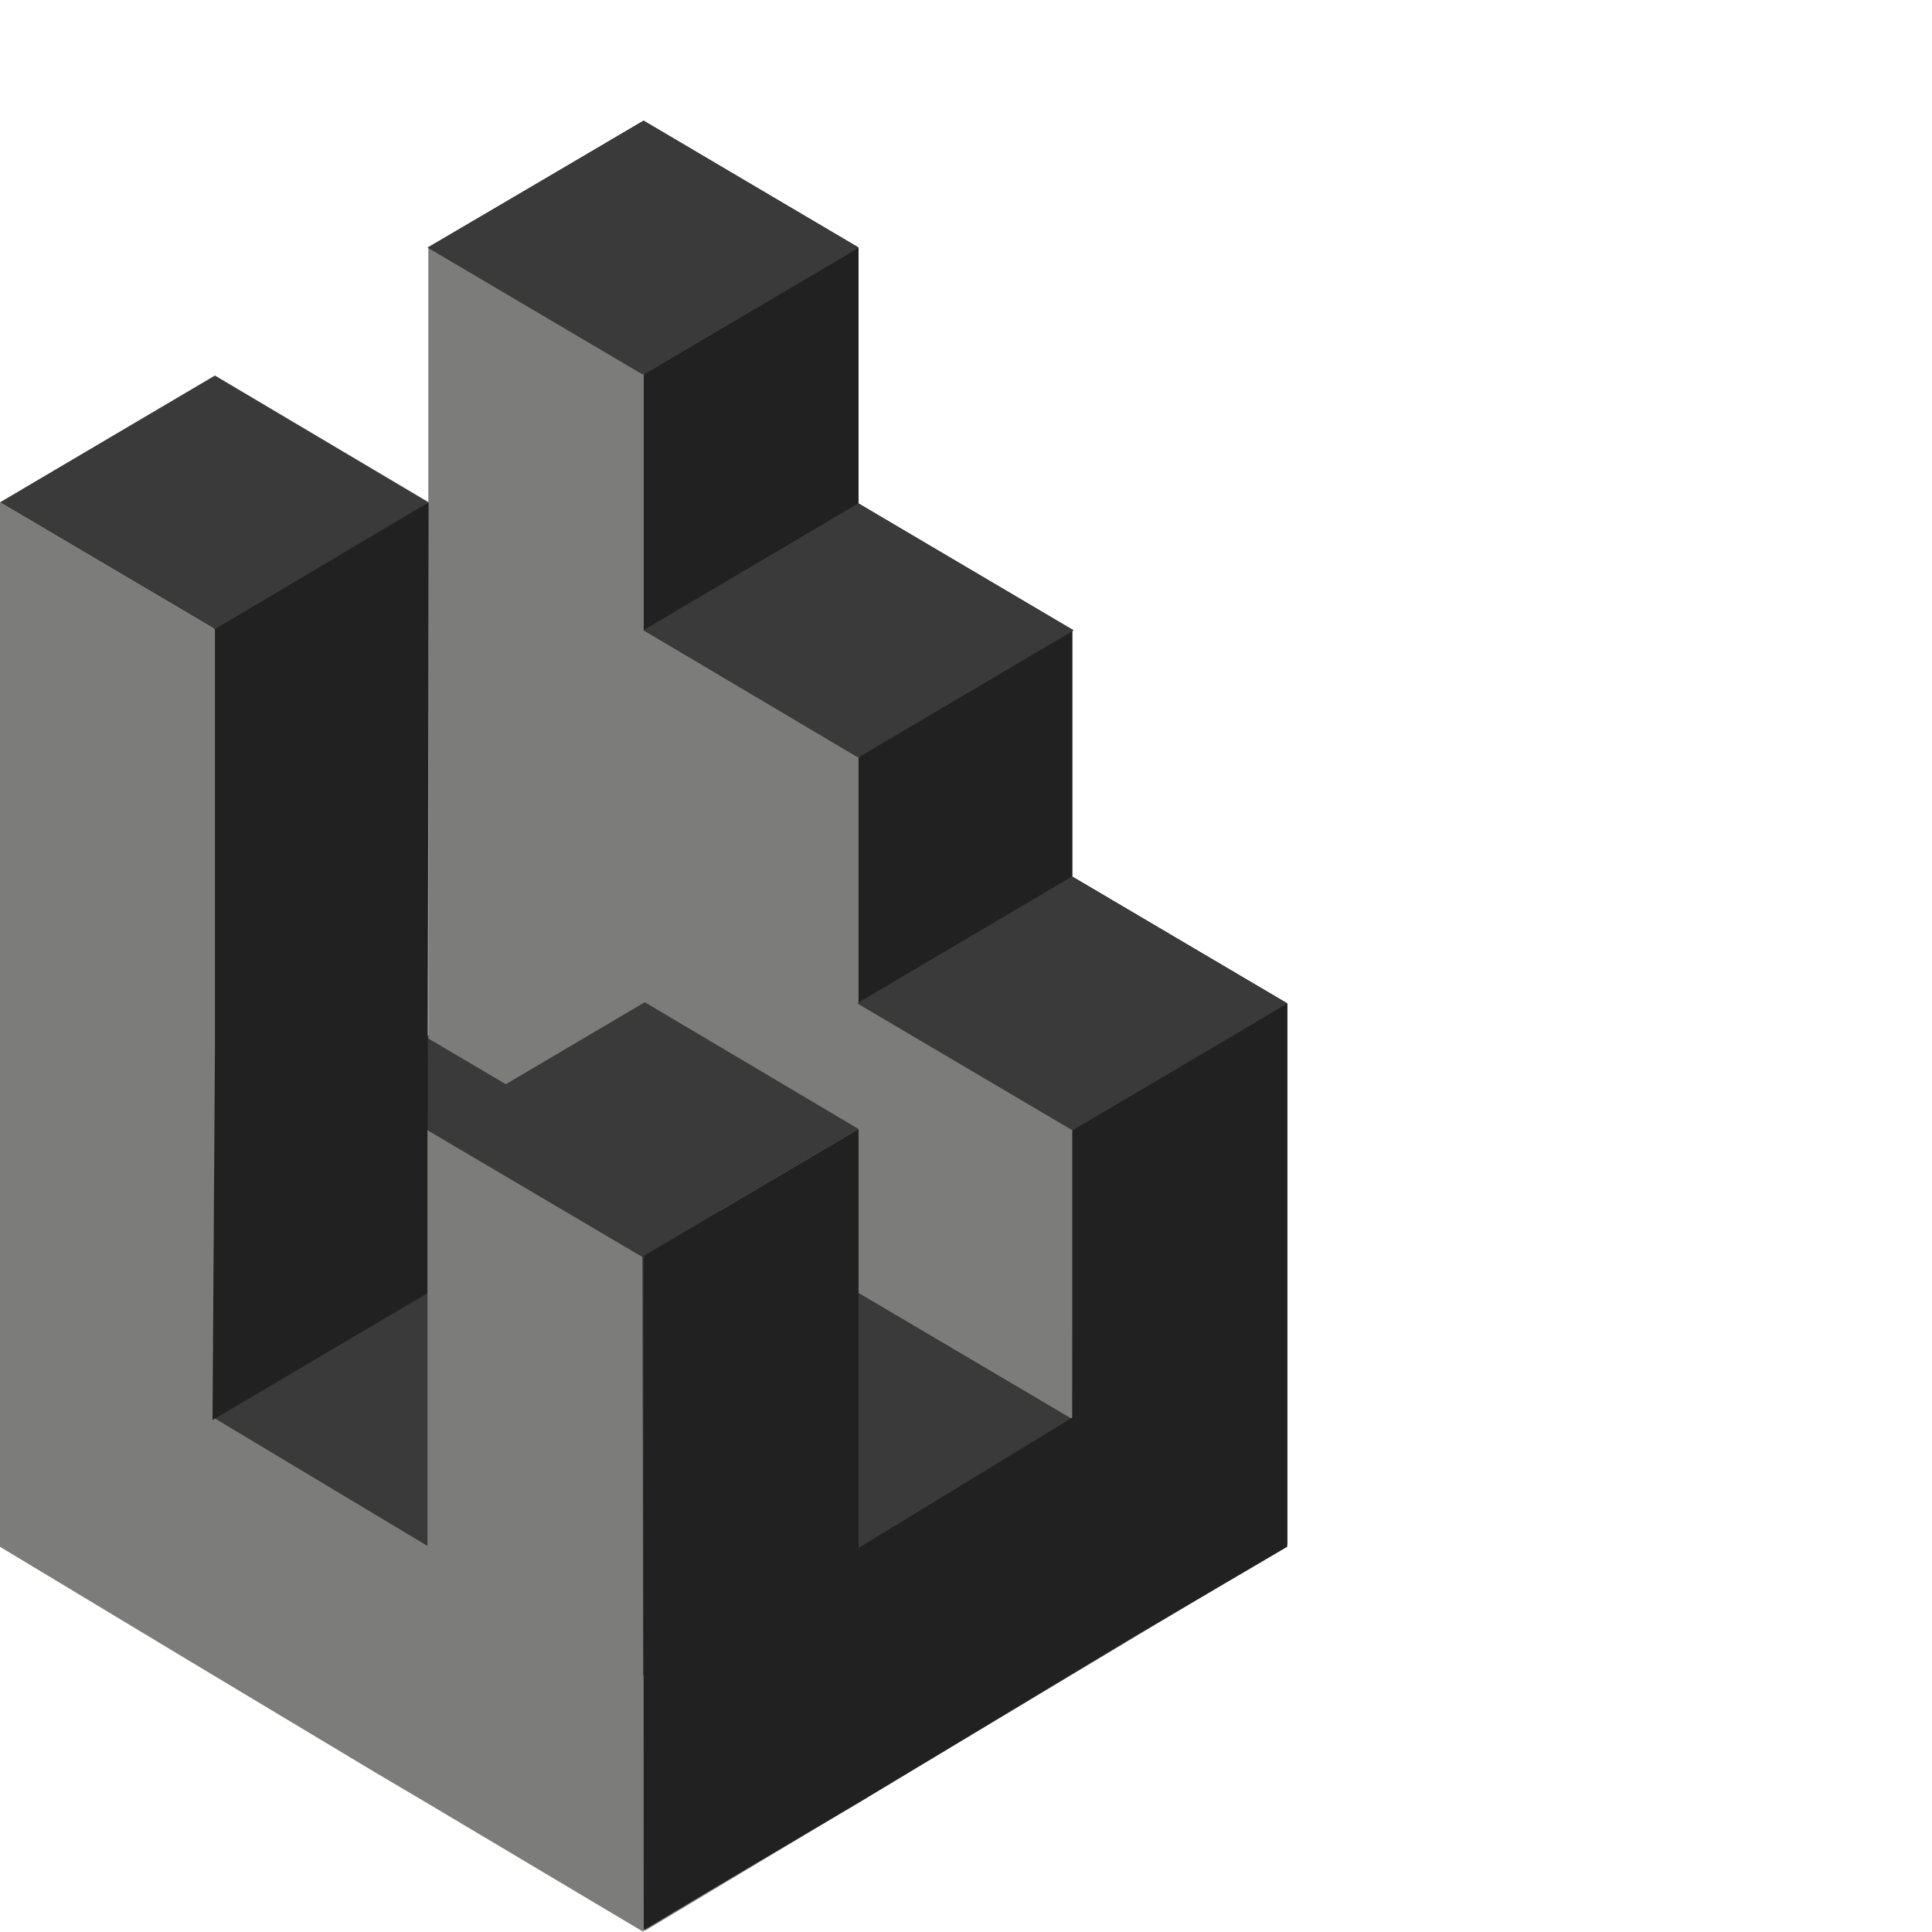
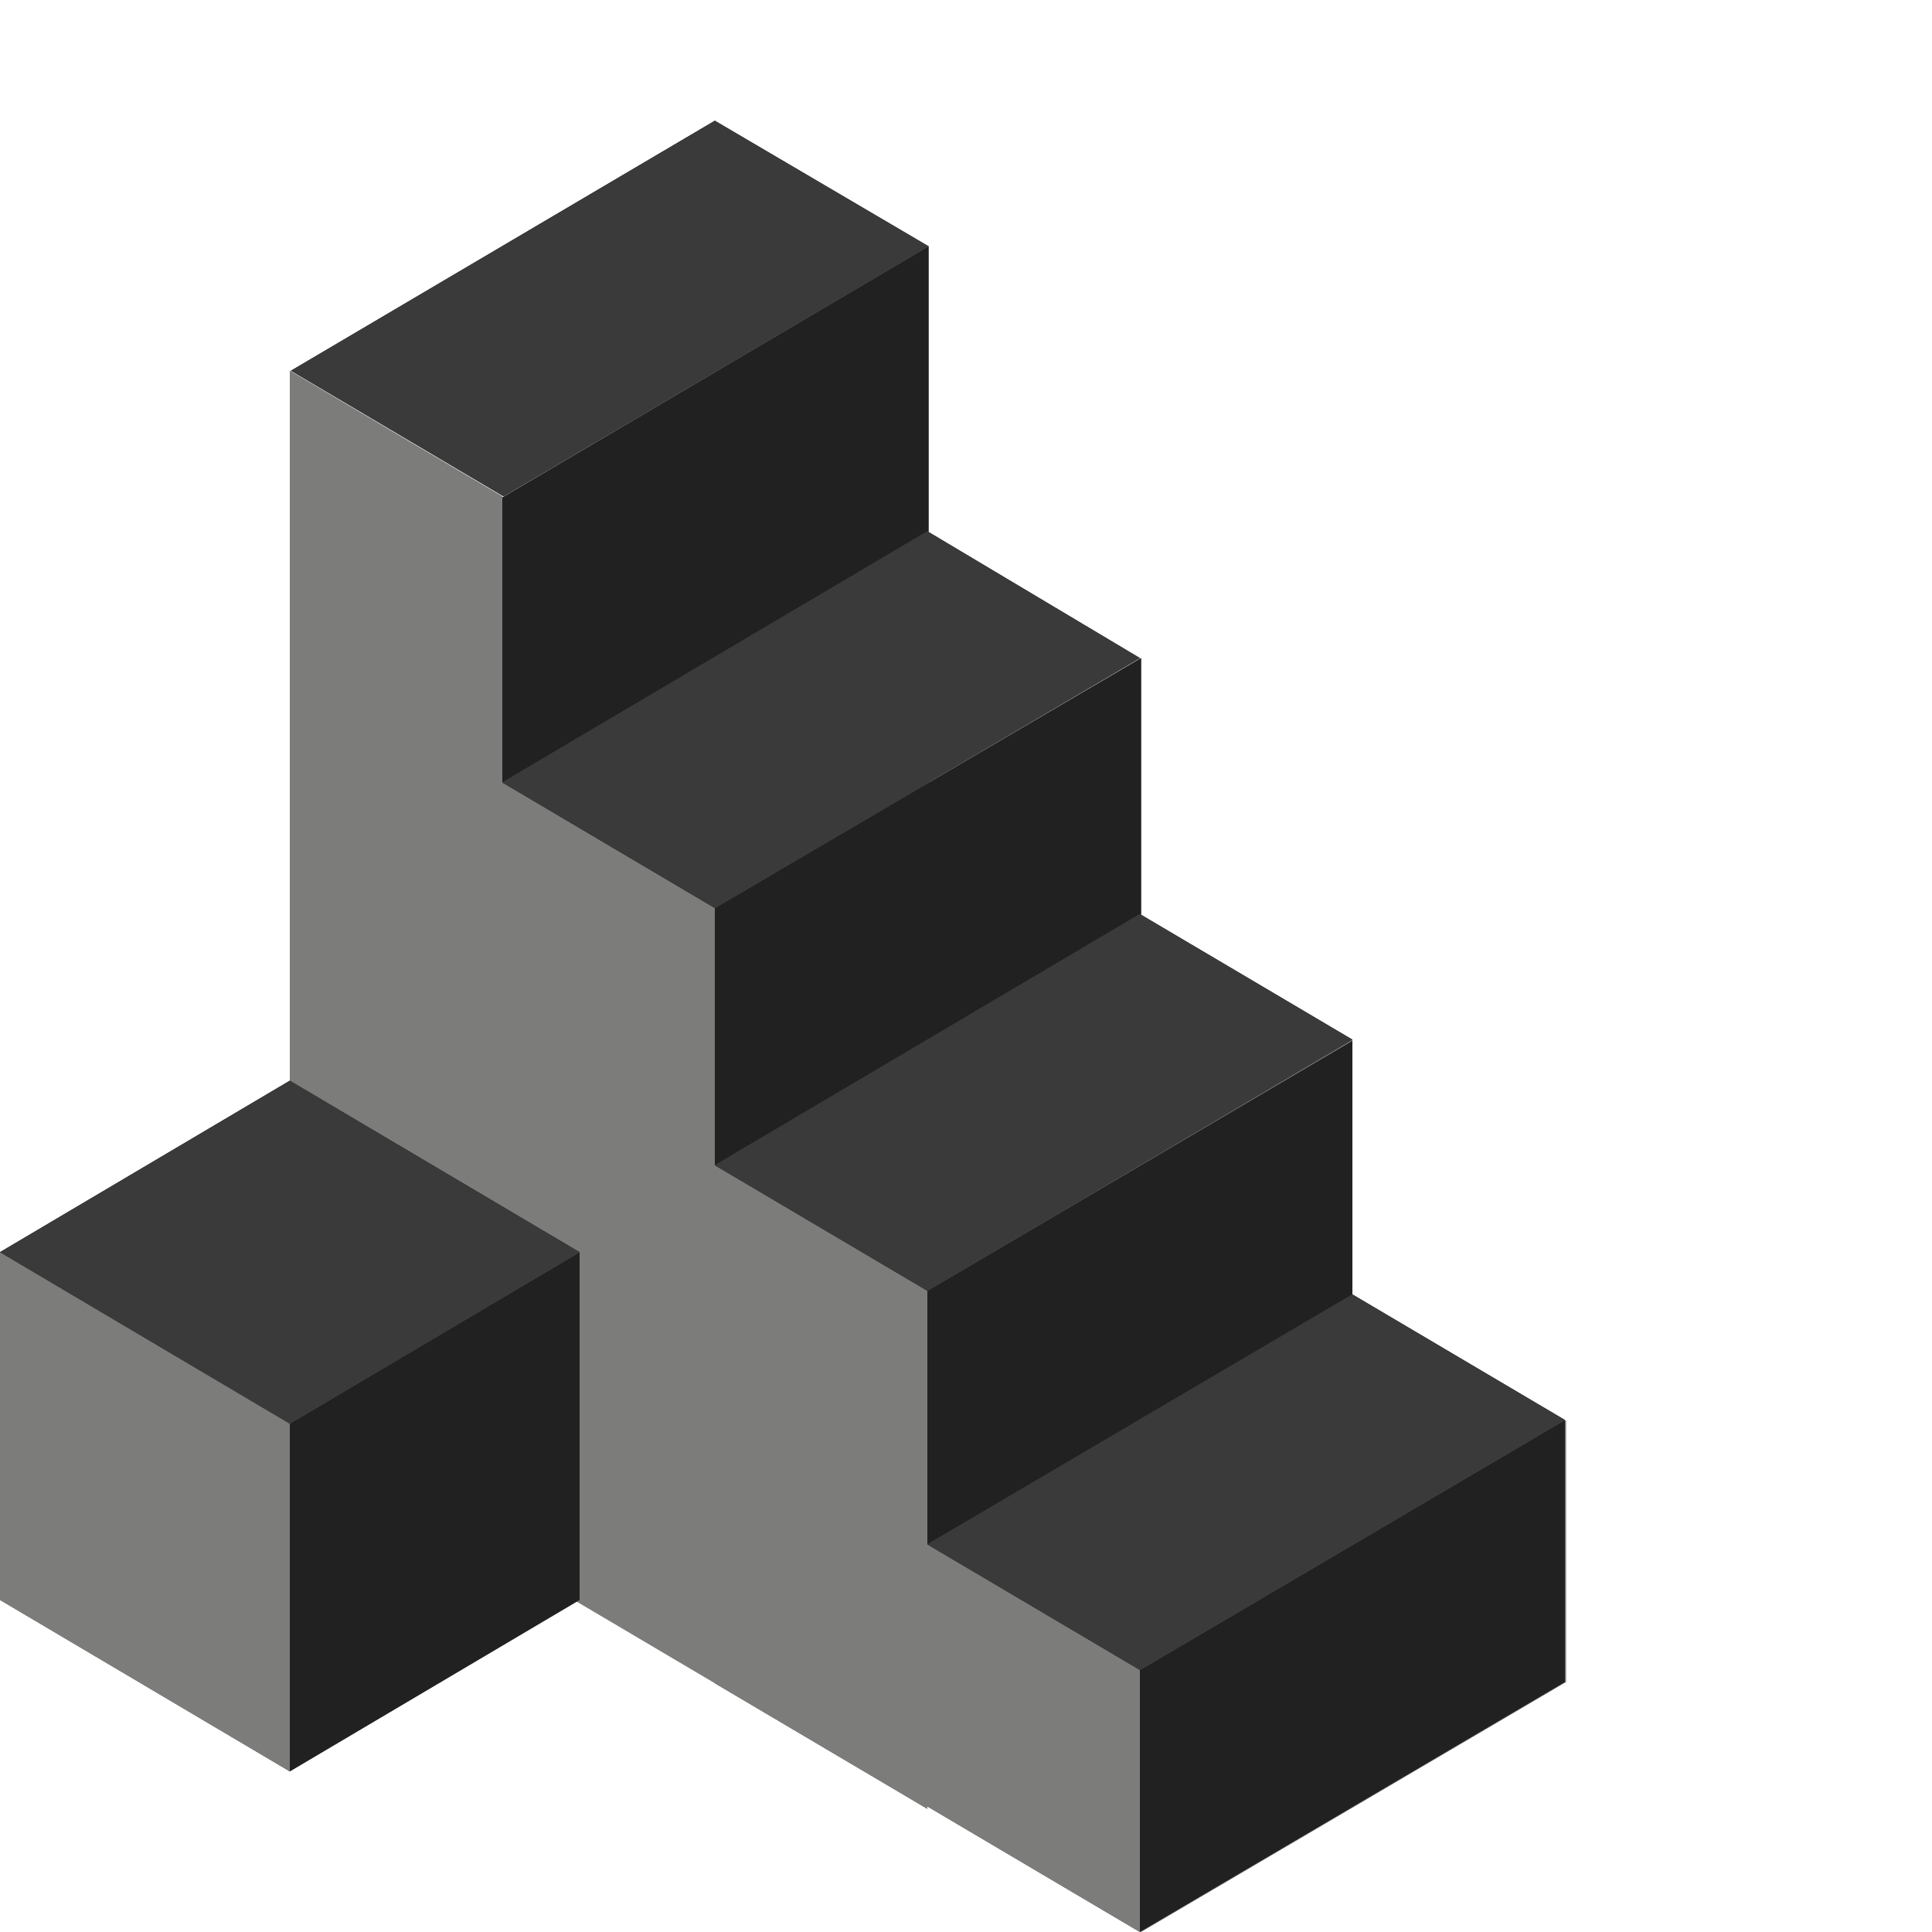
<svg xmlns="http://www.w3.org/2000/svg" version="1.0" id="Layer_1" x="0px" y="0px" viewBox="0 0 160 160" style="enable-background:new 0 0 160 160;" xml:space="preserve">
  <style type="text/css">
	.st0{fill:#7C7C7B;}
	.st1{fill:#212121;}
	.st2{fill:#3A3A3A;}
</style>
  <g>
-     <path class="st0" d="M0.2,106.9l53.2,31.9v21.1L0.2,128C0.2,128,0.2,106.9,0.2,106.9z" />
-     <path class="st0" d="M0.2,128l53.2,31.9v-21.1L0.2,106.9L0.2,128z" />
-     <path class="st0" d="M0.2,128l53.2,31.9v-21.1L0.2,106.9L0.2,128z" />
-     <path class="st0" d="M106.6,106.9l-53.2,31.9v21.1l53.2-31.9V106.9z" />
-     <path class="st0" d="M53.4,138.7v21.1l53.2-31.9v-21.1L53.4,138.7z" />
-     <path class="st1" d="M53.4,138.7v21.1l53.2-31.9v-21.1L53.4,138.7z" />
-     <path class="st2" d="M0.2,106.9l53.2,31.9l53.2-31.9L53.4,75L0.2,106.9z" />
-     <path class="st2" d="M0.2,106.9l53.2,31.9l53.2-31.9L53.4,75L0.2,106.9z" />
-     <path class="st2" d="M29.4,89.4L0.2,106.9l53.2,31.9l53.2-31.9L77.3,89.4H29.4z" />
-     <path class="st0" d="M35.5,20.5L53.3,31v65.4L35.5,85.9V20.5z" />
-     <path class="st0" d="M35.5,86l17.8,10.5V31L35.5,20.5V86z" />
-     <path class="st0" d="M35.5,86l17.8,10.5V31L35.5,20.5V86z M71,20.5L53.2,31v65.4L71,85.9V20.5z" />
-     <path class="st0" d="M53.3,31v65.4l17.8-10.5V20.5L53.3,31z" />
-     <path class="st1" d="M53.3,31v65.4l17.8-10.5V20.5L53.3,31z" />
-     <path class="st2" d="M35.5,20.5L53.3,31l17.8-10.5L53.3,10L35.5,20.5z" />
-     <path class="st2" d="M35.5,20.5L53.3,31l17.8-10.5L53.3,10L35.5,20.5z" />
-     <path class="st2" d="M35.5,20.5L53.3,31l17.8-10.5L53.3,10L35.5,20.5z" />
-     <path class="st0" d="M53.3,52.2l17.8,10.5V107L53.3,96.5V52.2z" />
-     <path class="st0" d="M53.3,96.4l17.8,10.5V62.7L53.3,52.2V96.4z" />
-     <path class="st0" d="M53.3,96.4l17.8,10.5V62.7L53.3,52.2V96.4z M88.8,52.2L71,62.7V107l17.8-10.5V52.2z" />
-     <path class="st0" d="M71,62.7V107l17.8-10.5V52.2L71,62.7z" />
-     <path class="st1" d="M71,62.7V107l17.8-10.5V52.2L71,62.7z" />
-     <path class="st2" d="M53.3,52.2l17.8,10.5l17.8-10.5L71.1,41.7L53.3,52.2z" />
-     <path class="st2" d="M53.3,52.2l17.8,10.5l17.8-10.5L71.1,41.7L53.3,52.2z" />
-     <path class="st2" d="M53.3,52.2l17.8,10.5l17.8-10.5L71.1,41.7L53.3,52.2z" />
-     <path class="st0" d="M71,83.1l17.8,10.5v23.8L71,106.9V83.1z" />
-     <path class="st0" d="M71,107l17.8,10.5V93.7L71,83.1V107z" />
-     <path class="st0" d="M71,107l17.8,10.5V93.7L71,83.1V107z M106.6,83.1L88.8,93.6v23.8l17.8-10.5V83.1z" />
-     <path class="st0" d="M88.8,93.7v23.8l17.8-10.5V83.1L88.8,93.7z" />
-     <path class="st1" d="M88.8,93.7v23.8l17.8-10.5V83.1L88.8,93.7z" />
-     <path class="st2" d="M71,83.1l17.8,10.5l17.8-10.5L88.8,72.6L71,83.1z" />
-     <path class="st2" d="M71,83.1l17.8,10.5l17.8-10.5L88.8,72.6L71,83.1z" />
-     <path class="st2" d="M71,83.1l17.8,10.5l17.8-10.5L88.8,72.6L71,83.1z" />
-     <path class="st0" d="M88.8,117.5L35.5,86V20.5L53.3,31v21.2l17.8,10.5v20.4l17.8,10.5L88.8,117.5L88.8,117.5z" />
-     <path class="st1" d="M106.6,83.1L88.8,93.6v23.8l-17.7,10.8V93.5L53.3,104v55.8l17.8-10.5L94,135.5l12.6-7.4L106.6,83.1L106.6,83.1   z M35.5,41.6l-17.8,9.1l-0.1,66.9l17.8-10.5L35.5,41.6z" />
-     <path class="st0" d="M53.2,104.1L35.4,93.6v34.8l-17.8-10.8l0.2-30.7V52.1L0,41.6v86.5l16.1,9.7l15,9l4.4,2.6L53.3,160L53.2,104.1z   " />
-     <path class="st2" d="M71.1,93.5L53.3,104L35.6,93.5L53.4,83L71.1,93.5z M106.6,83.1L88.8,93.6L71,83.1l17.8-10.5L106.6,83.1z    M88.8,52.2L71,62.7L53.3,52.2l17.8-10.5L88.8,52.2z M71,20.5L53.2,31L35.4,20.5L53.3,10L71,20.5z M35.5,41.6L17.8,52.1L0,41.6   l17.8-10.5L35.5,41.6z" />
+     <path class="st0" d="M24,30.7l17.6,10.4v87.5L24,118.3V30.7z" />
+     <path class="st0" d="M24,118.3l17.6,10.4V41.2L24,30.7V118.3z" />
+     <path class="st0" d="M24,118.3l17.6,10.4V70.4L24,68.3V118.3z" />
+     <path class="st0" d="M76.9,20.4L41.6,41.2v47.3l35.3-20.7V20.4z" />
+     <path class="st0" d="M41.6,41.2v47.3l35.3-20.7V20.4L41.6,41.2z" />
+     <path class="st1" d="M41.6,41.2v47.3l35.3-20.7V20.4L41.6,41.2z" />
+     <path class="st2" d="M24.1,30.7l17.6,10.4l35.2-20.7L59.2,10L24.1,30.7z" />
+     <path class="st2" d="M24.1,30.7l17.6,10.4l35.2-20.7L59.2,10L24.1,30.7z" />
+     <path class="st2" d="M24.1,30.7l17.6,10.4l35.2-20.7L59.2,10L24.1,30.7z" />
+     <path class="st0" d="M41.6,64.8l17.6,10.4v64.2l-17.6-10.4V64.8z" />
+     <path class="st0" d="M41.6,128.9l17.6,10.4V75.2L41.6,64.8V128.9z" />
+     <path class="st0" d="M41.6,128.9l17.6,10.4V81l-17.6-2.1V128.9z" />
+     <path class="st0" d="M94.5,54.5L59.2,75.2v23.9l35.3-20.7L94.5,54.5z" />
+     <path class="st0" d="M59.2,75.2v23.9l35.3-20.7V54.5L59.2,75.2z" />
+     <path class="st1" d="M59.2,75.2v23.9l35.3-20.7V54.5L59.2,75.2z" />
+     <path class="st2" d="M41.6,64.8l17.6,10.4l35.2-20.7L76.8,44L41.6,64.8z" />
+     <path class="st2" d="M41.6,64.8l17.6,10.4l35.2-20.7L76.8,44L41.6,64.8z" />
+     <path class="st2" d="M41.6,64.8l17.6,10.4l35.2-20.7L76.8,44L41.6,64.8z" />
+     <path class="st0" d="M59.2,96.5l17.6,10.4v42.9l-17.6-10.4V96.5z" />
+     <path class="st0" d="M59.2,139.4l17.6,10.4v-42.9L59.2,96.5V139.4z" />
+     <path class="st0" d="M59.2,139.4l17.6,10.4v-42.9L59.2,96.5V139.4z" />
+     <path class="st0" d="M112,86.1l-35.2,20.7l0,24.3l35.2-20.7L112,86.1z" />
+     <path class="st0" d="M76.8,106.9l0,24.3l35.2-20.7l0-24.3L76.8,106.9z" />
+     <path class="st1" d="M76.8,106.9l0,24.3l35.2-20.7l0-24.3L76.8,106.9z" />
+     <path class="st2" d="M59.2,96.5l17.6,10.4L112,86.1L94.4,75.7L59.2,96.5z" />
+     <path class="st2" d="M59.2,96.5l17.6,10.4L112,86.1L94.4,75.7L59.2,96.5z" />
+     <path class="st2" d="M59.2,96.5l17.6,10.4L112,86.1L94.4,75.7L59.2,96.5z" />
+     <path class="st0" d="M76.8,127.9l17.6,10.4V160l-17.6-10.4L76.8,127.9z" />
+     <path class="st0" d="M76.8,149.6L94.4,160v-21.7l-17.6-10.4L76.8,149.6z" />
+     <path class="st0" d="M76.8,149.6L94.4,160v-21.7l-17.6-10.4L76.8,149.6z M129.7,117.6l-35.2,20.7V160l35.2-20.7L129.7,117.6z" />
+     <path class="st0" d="M94.4,138.3V160l35.2-20.7v-21.7L94.4,138.3z" />
+     <path class="st1" d="M94.4,138.3V160l35.2-20.7v-21.7L94.4,138.3z" />
+     <path class="st2" d="M76.8,127.9l17.6,10.4l35.2-20.7l-17.6-10.4L76.8,127.9z" />
+     <path class="st2" d="M76.8,127.9l17.6,10.4l35.2-20.7l-17.6-10.4L76.8,127.9z" />
+     <path class="st2" d="M76.8,127.9l17.6,10.4l35.2-20.7l-17.6-10.4L76.8,127.9z" />
+     <path class="st0" d="M0,103.7l24,14.2v28.8L0,132.5V103.7z" />
+     <path class="st0" d="M0,132.5l24,14.2v-28.8L0,103.7V132.5z" />
+     <path class="st0" d="M0,132.5l24,14.2v-28.8L0,103.7V132.5z" />
+     <path class="st0" d="M47.9,103.7l-24,14.2v28.8l24-14.2V103.7z" />
+     <path class="st0" d="M24,117.9v28.8l24-14.2v-28.8L24,117.9z" />
+     <path class="st1" d="M24,117.9v28.8l24-14.2v-28.8L24,117.9z" />
+     <path class="st2" d="M0,103.7l24,14.2l24-14.2L24,89.5L0,103.7z" />
+     <path class="st2" d="M0,103.7l24,14.2l24-14.2L24,89.5L0,103.7z" />
+     <path class="st2" d="M0,103.7l24,14.2l24-14.2L24,89.5L0,103.7z" />
  </g>
</svg>
